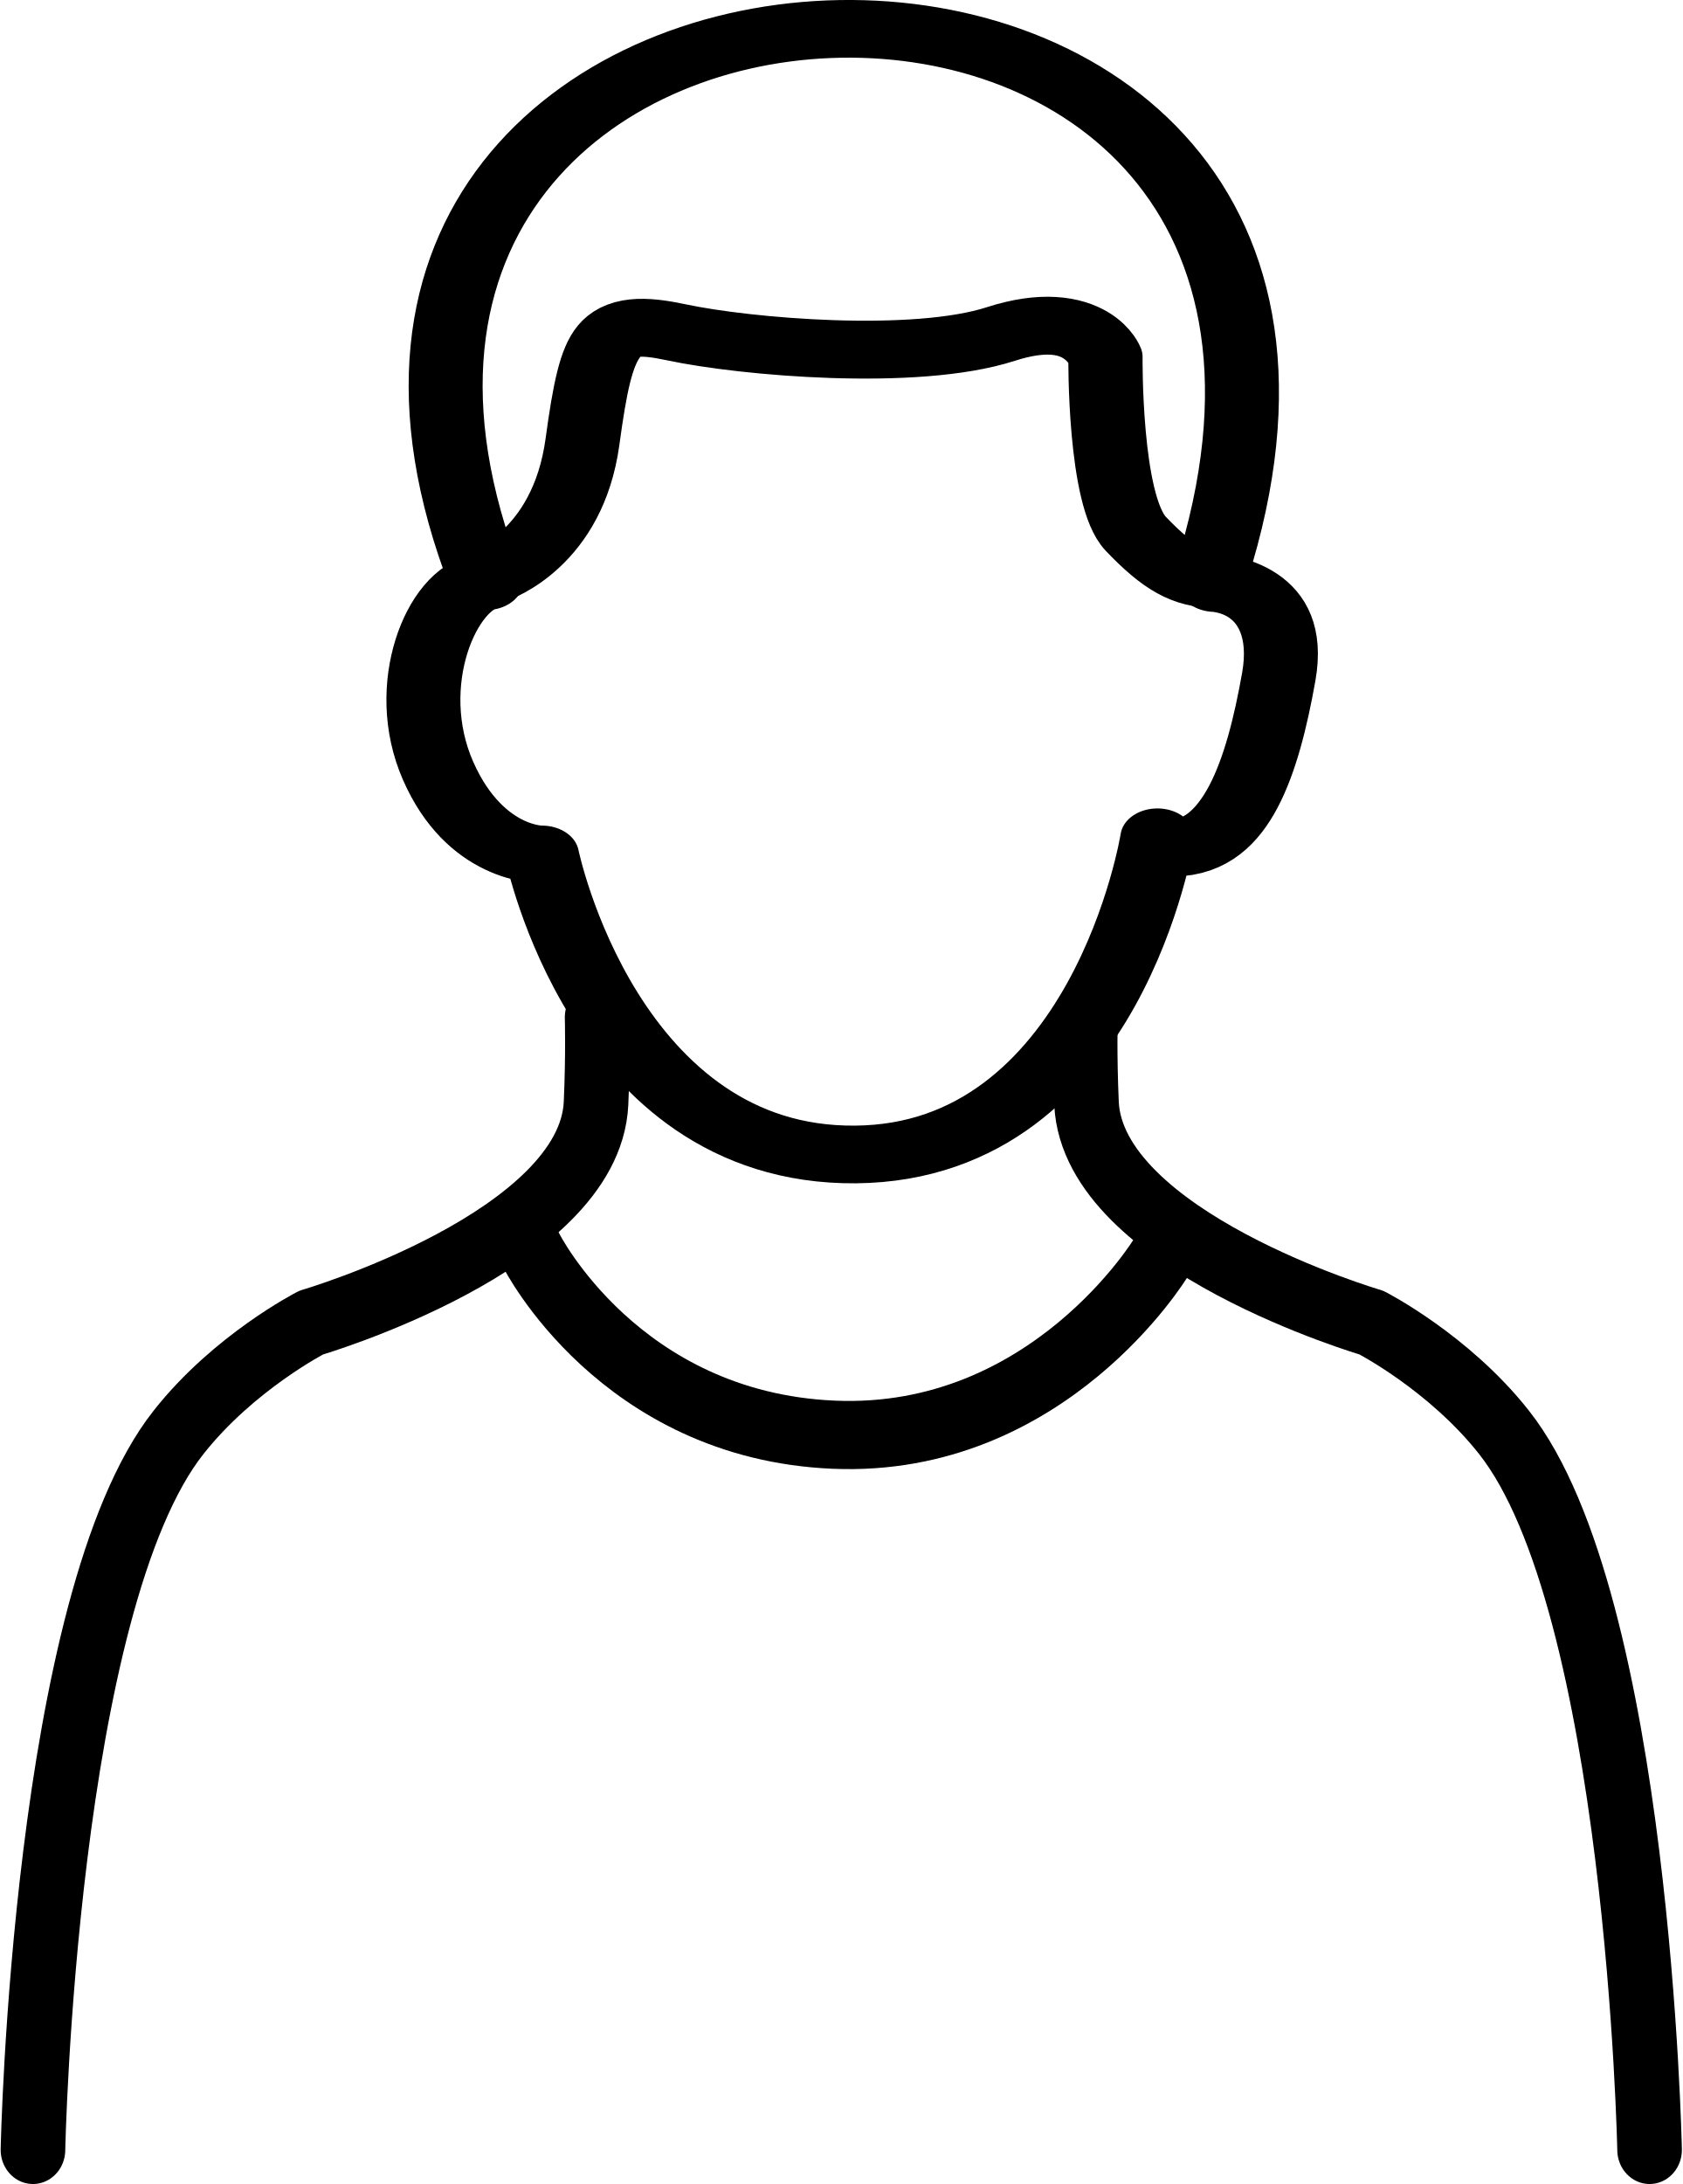
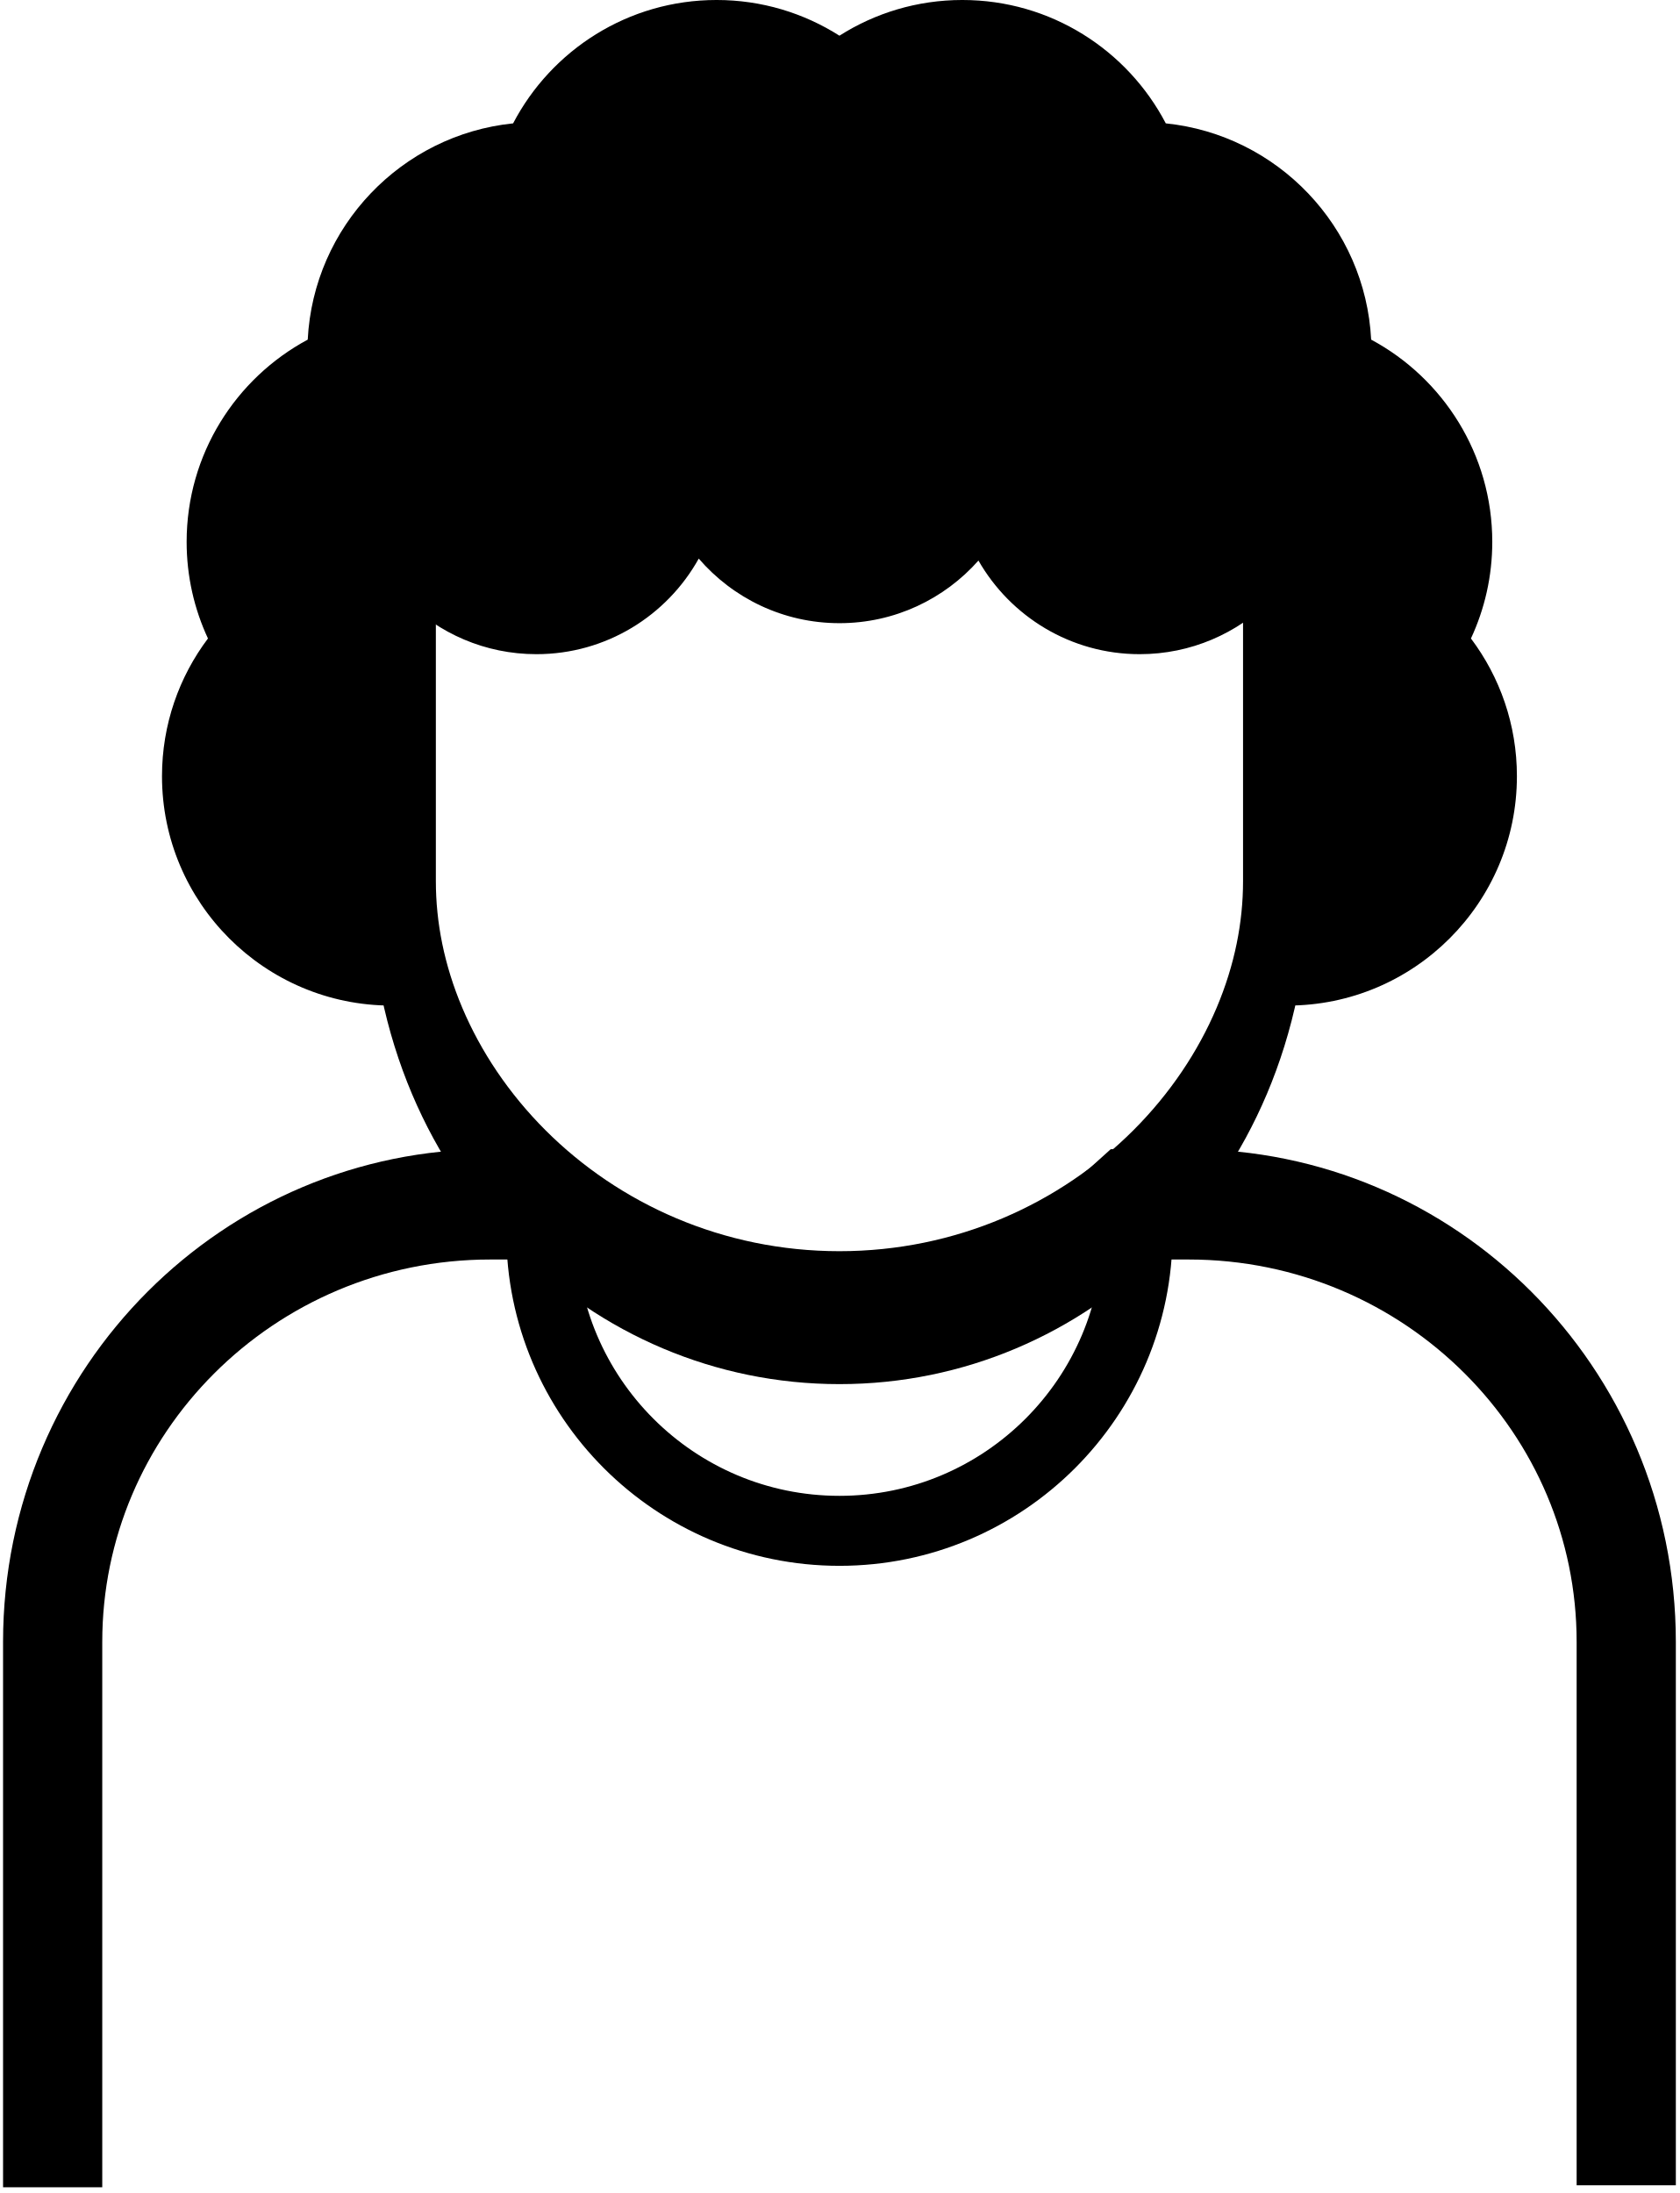
- <svg xmlns="http://www.w3.org/2000/svg" width="1.001in" height="1.299in" viewBox="0 0 25.415 33.006" version="1.1" id="svg1" xml:space="preserve">
-   <defs id="defs1" />
-   <g id="g934" transform="matrix(0.2645833,0,0,0.2645833,-158.3647,-408.8432)">
-     <g id="g205" transform="matrix(0.9898485,0,0,0.9915812,-1775.451,256.827)" style="stroke:#000000;stroke-opacity:1">
-       <g id="g199" transform="matrix(0.3803322,0,0,0.2959671,383.4709,407.0073)" style="stroke:#000000;stroke-width:11.265;stroke-dasharray:none;stroke-opacity:1">
-         <path style="fill:none;stroke:#000000;stroke-width:11.226;stroke-linecap:round;stroke-linejoin:round;stroke-dasharray:none;stroke-opacity:1" d="m 5482.167,3123.392 c -0.37,1.621 -0.225,5.08 -0.225,5.08 0,0 12.152,0.446 9.682,18.276 -2.47,17.83 -6.511,33.208 -15.942,33.208 -1.123,0.223 -2.47,-2.006 -2.47,-2.006 0,0 -7.634,61.29 -45.805,61.736 -38.171,0.446 -47.602,-58.393 -47.602,-58.393 0,0 -10.049,0.409 -15.764,-16.296 -5.716,-16.705 0.635,-35.617 7.303,-36.877 -41.695,-137.246 143.46,-147.682 110.822,-4.728 z" id="path198" />
-         <path style="fill:none;stroke:#000000;stroke-width:11.265;stroke-linecap:round;stroke-linejoin:round;stroke-dasharray:none;stroke-opacity:1" d="m 5372.123,3126.798 c 0,0 11.618,-4.893 13.84,-25.846 2.222,-20.952 3.809,-24.127 14.286,-21.27 10.476,2.857 36.191,5.714 49.206,0.317 13.016,-5.397 15.873,4.444 15.873,4.444 0,0 -0.229,27.951 4.603,34.444 5.079,6.825 8.173,8.788 12.059,8.788" id="path199" />
-       </g>
-       <g id="g204" transform="matrix(0.6940568,0,0,0.7311134,1944.299,563.1939)" style="stroke:#000000;stroke-width:5.371;stroke-dasharray:none;stroke-opacity:1">
-         <g id="g202" transform="matrix(5.318107,0,0,5.318107,-16805.869,-173.496)" style="stroke:#000000;stroke-width:1.01;stroke-dasharray:none;stroke-opacity:1">
-           <path style="opacity:1;fill:none;stroke:#000000;stroke-width:1.01;stroke-linecap:round;stroke-linejoin:round;stroke-dasharray:none;stroke-opacity:1" d="m 3283.639,253.808 c 0,0 0.173,-8.114 2.279,-10.634 0.863,-1.036 2.072,-1.623 2.072,-1.623 0,0 4.35,-1.208 4.454,-3.246 0.034,-0.725 0.017,-1.277 0.017,-1.277" id="path200" />
-           <path style="opacity:1;fill:none;stroke:#000000;stroke-width:1.01;stroke-linecap:round;stroke-linejoin:round;stroke-dasharray:none;stroke-opacity:1" d="m 3308.919,253.808 c 0,0 -0.173,-8.114 -2.279,-10.634 -0.863,-1.036 -2.072,-1.623 -2.072,-1.623 0,0 -4.35,-1.208 -4.454,-3.246 -0.034,-0.725 -0.017,-1.277 -0.017,-1.277" id="path201" />
-           <path style="opacity:1;fill:none;stroke:#000000;stroke-width:1.01;stroke-linecap:round;stroke-linejoin:round;stroke-dasharray:none;stroke-opacity:1" d="m 3291.429,240.479 c 0,0 1.378,2.599 4.735,2.733 3.357,0.134 5.117,-2.628 5.117,-2.628" id="path202" />
-         </g>
-         <g id="g203" transform="translate(-298.1072)" style="stroke:#000000;stroke-width:5.371;stroke-dasharray:none;stroke-opacity:1" />
-       </g>
+ <svg xmlns="http://www.w3.org/2000/svg" width="100%" height="100%" viewBox="0 0 72 94" version="1.1" xml:space="preserve" style="fill-rule:evenodd;clip-rule:evenodd;stroke-linecap:square;stroke-miterlimit:1.5;">
+   <g id="male_2" transform="matrix(1,0,0,1,0,-2.16481)">
+     <g transform="matrix(0.942705,0,0,1.04865,2.16448,-5.71849)">
+       <path d="M0.098,94.668L0.098,74.631C0.098,64.759 9.013,56.745 19.994,56.745L22.334,56.745C25.859,59.623 30.539,61.377 35.671,61.377C40.803,61.377 45.483,59.623 49.008,56.745L51.744,56.745C62.725,56.745 71.64,64.759 71.64,74.631L71.64,94.585" style="fill:none;stroke:black;stroke-width:4.51px;" />
+     </g>
+     <g transform="matrix(1,0,0,1,2.63607,-8.06847)">
+       <path d="M15.379,53.258C14.973,53.309 14.559,53.336 14.139,53.336C8.713,53.336 4.307,48.93 4.307,43.504C4.307,41.29 5.04,39.246 6.277,37.601C5.691,36.342 5.363,34.939 5.363,33.46C5.363,29.711 7.465,26.45 10.553,24.791C10.802,19.94 14.573,16.013 19.356,15.521C20.998,12.379 24.288,10.233 28.076,10.233C30.013,10.233 31.819,10.795 33.342,11.763C34.865,10.795 36.672,10.233 38.609,10.233C42.397,10.233 45.687,12.379 47.329,15.521C52.112,16.013 55.883,19.94 56.131,24.791C59.22,26.45 61.322,29.711 61.322,33.46C61.322,34.939 60.994,36.342 60.408,37.601C61.645,39.246 62.378,41.29 62.378,43.504C62.378,48.93 57.972,53.336 52.546,53.336C52.126,53.336 51.712,53.309 51.305,53.258C51.793,51.59 52.055,49.826 52.055,48.001L52.055,29.038L34.585,29.038C34.153,28.844 33.738,28.62 33.342,28.368C32.947,28.62 32.532,28.844 32.1,29.038L14.63,29.038L14.63,48.001C14.63,49.826 14.891,51.59 15.379,53.258Z" />
+     </g>
+     <g transform="matrix(-0.523129,-6.40648e-17,1.28983e-16,-1.05323,54.7426,118.41)">
+       <path d="M71.64,74.512C71.64,64.706 55.612,56.745 35.869,56.745C16.127,56.745 0.098,64.706 0.098,74.512L0.098,92.516L71.64,92.516L71.64,74.512Z" style="fill:none;stroke:black;stroke-width:5.41px;stroke-linecap:round;" />
+     </g>
+     <g transform="matrix(1,0,0,1,0.996756,-10.6421)">
+       <path d="M47.76,65.646C47.76,72.698 42.034,78.424 34.982,78.424C27.929,78.424 22.203,72.698 22.203,65.646" style="fill:none;stroke:black;stroke-width:3px;stroke-linecap:round;" />
+     </g>
+     <g transform="matrix(0.809327,0,0,0.809327,4.73097,4.67899)">
+       <path d="M31.158,26.478C29.479,29.496 26.257,31.54 22.561,31.54C17.134,31.54 12.728,27.134 12.728,21.708C12.728,16.281 17.134,11.876 22.561,11.876C25.538,11.876 28.208,13.202 30.012,15.295C31.691,12.277 34.913,10.233 38.609,10.233C42.263,10.233 45.454,12.231 47.149,15.192C48.951,13.158 51.581,11.876 54.509,11.876C59.936,11.876 64.342,16.281 64.342,21.708C64.342,27.134 59.936,31.54 54.509,31.54C50.856,31.54 47.665,29.543 45.97,26.582C44.168,28.615 41.537,29.898 38.609,29.898C35.632,29.898 32.962,28.572 31.158,26.478Z" />
    </g>
  </g>
</svg>
